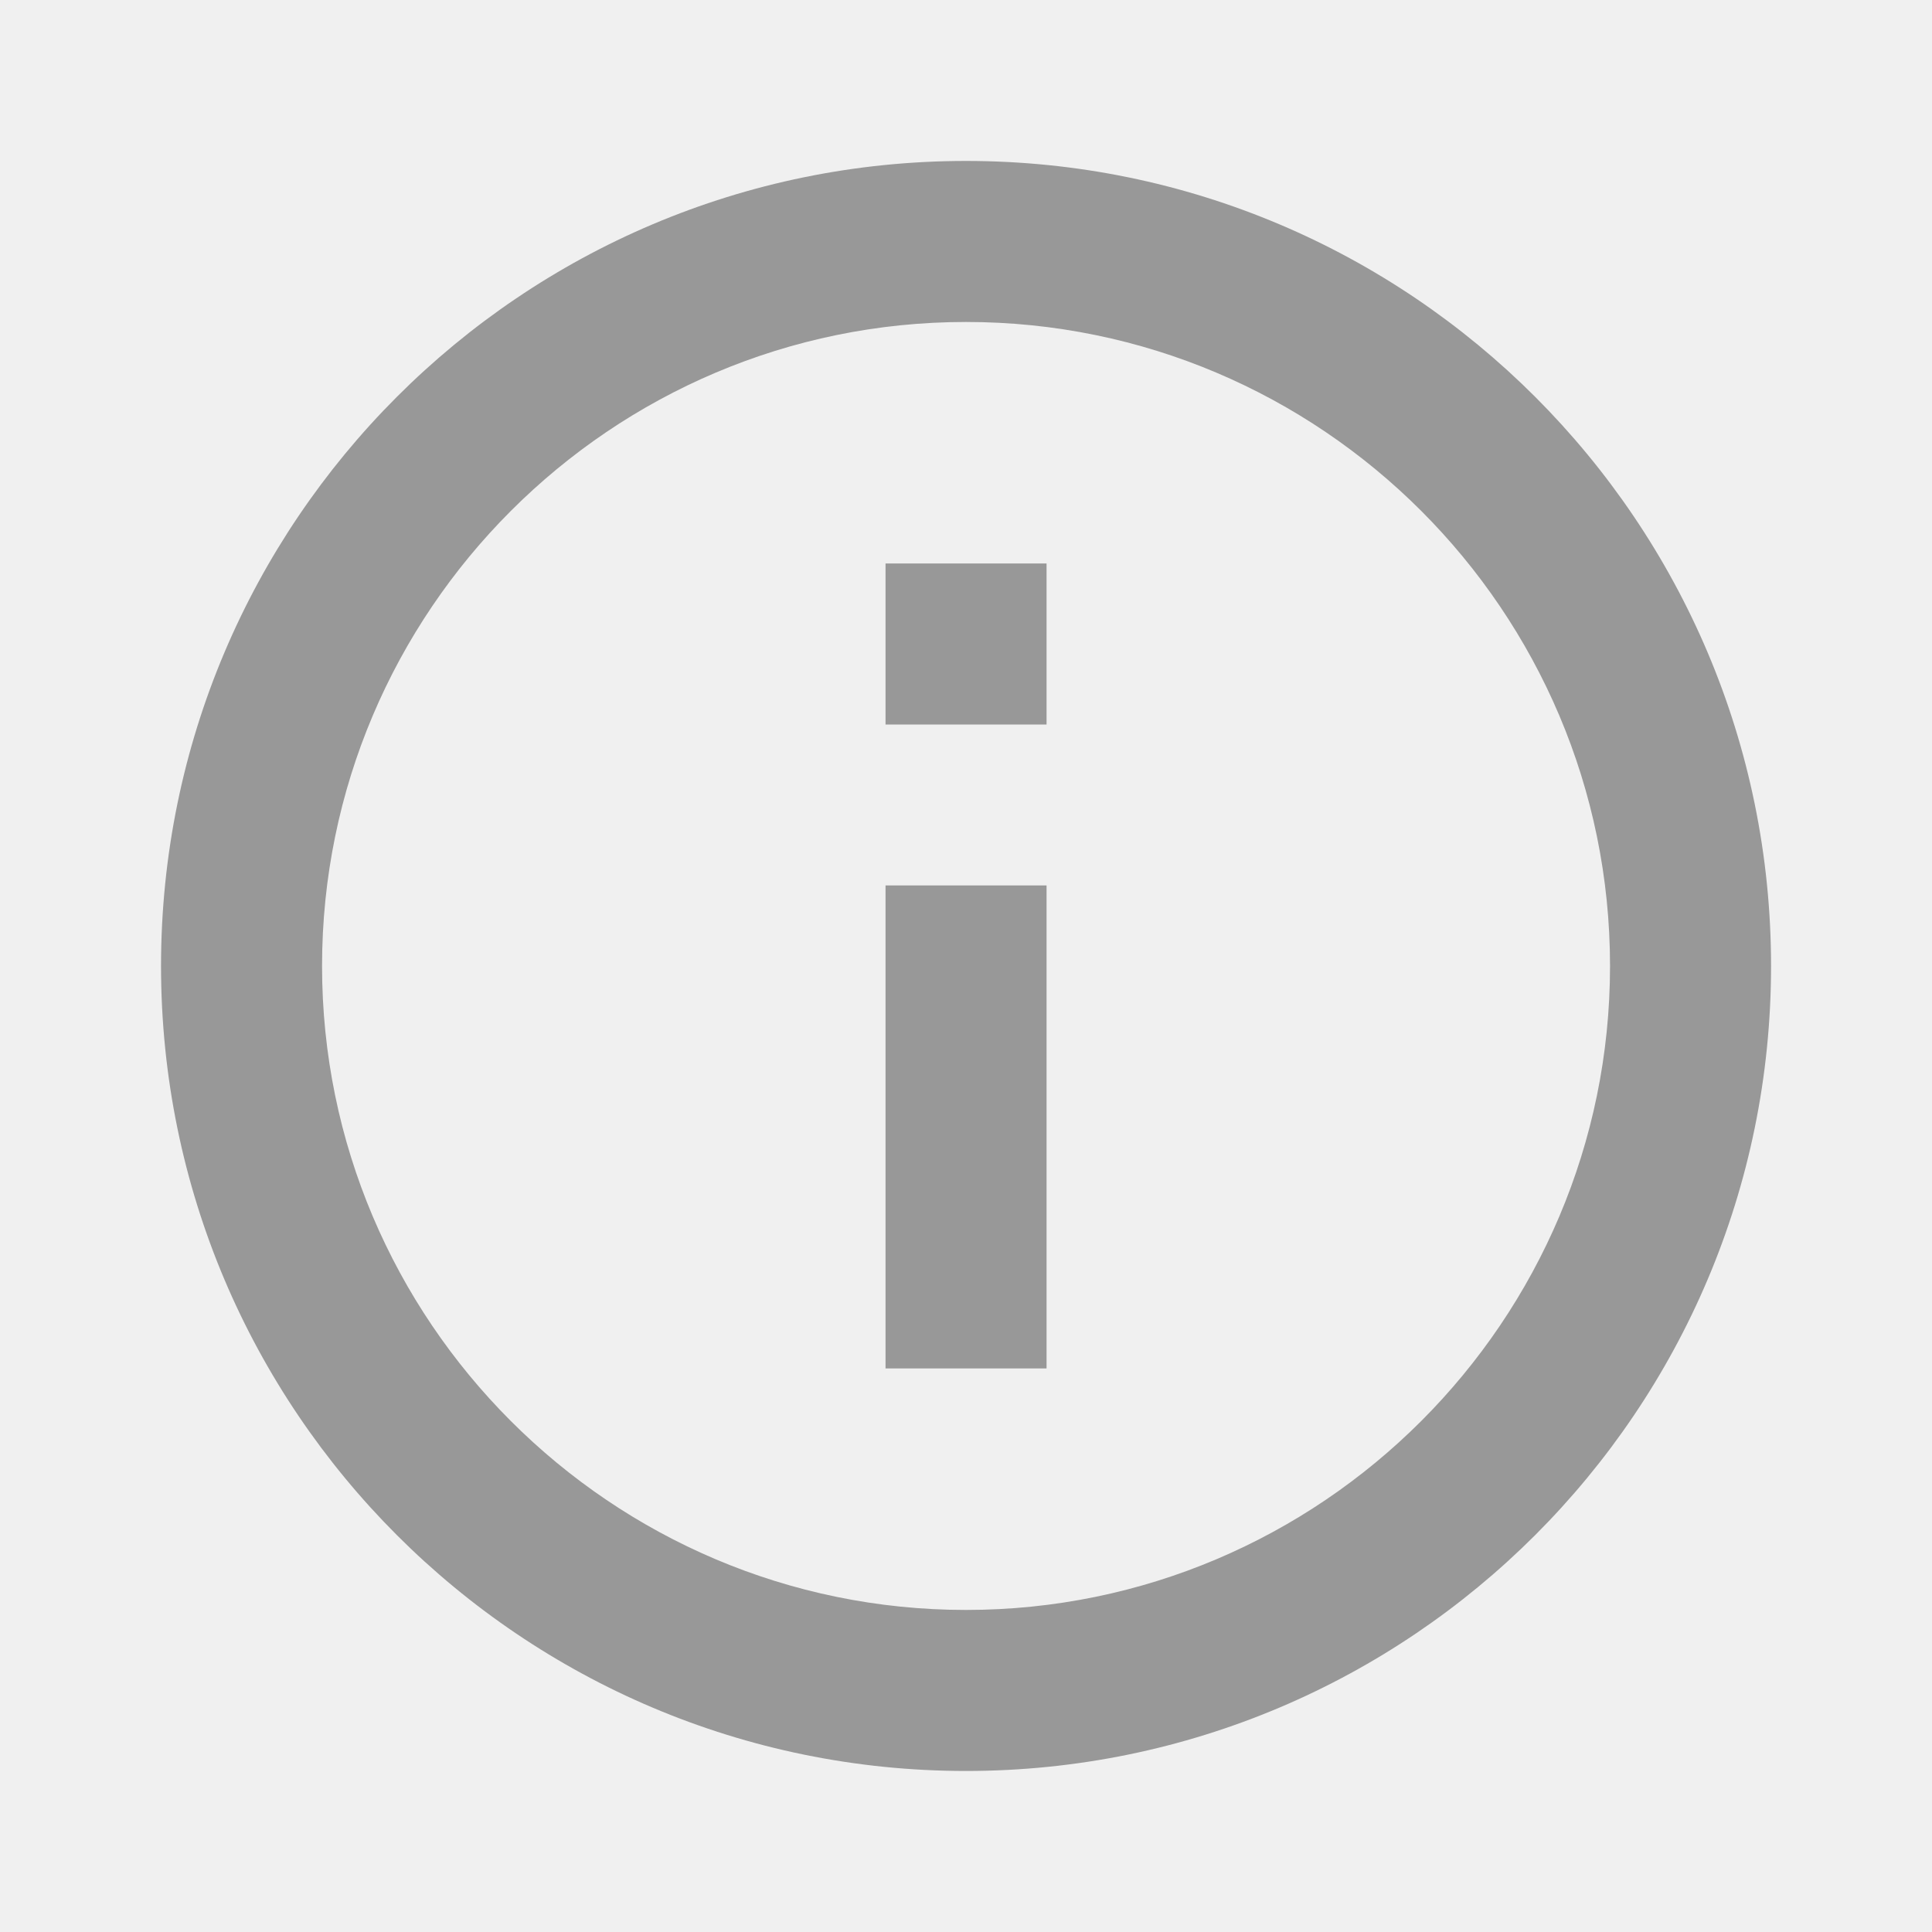
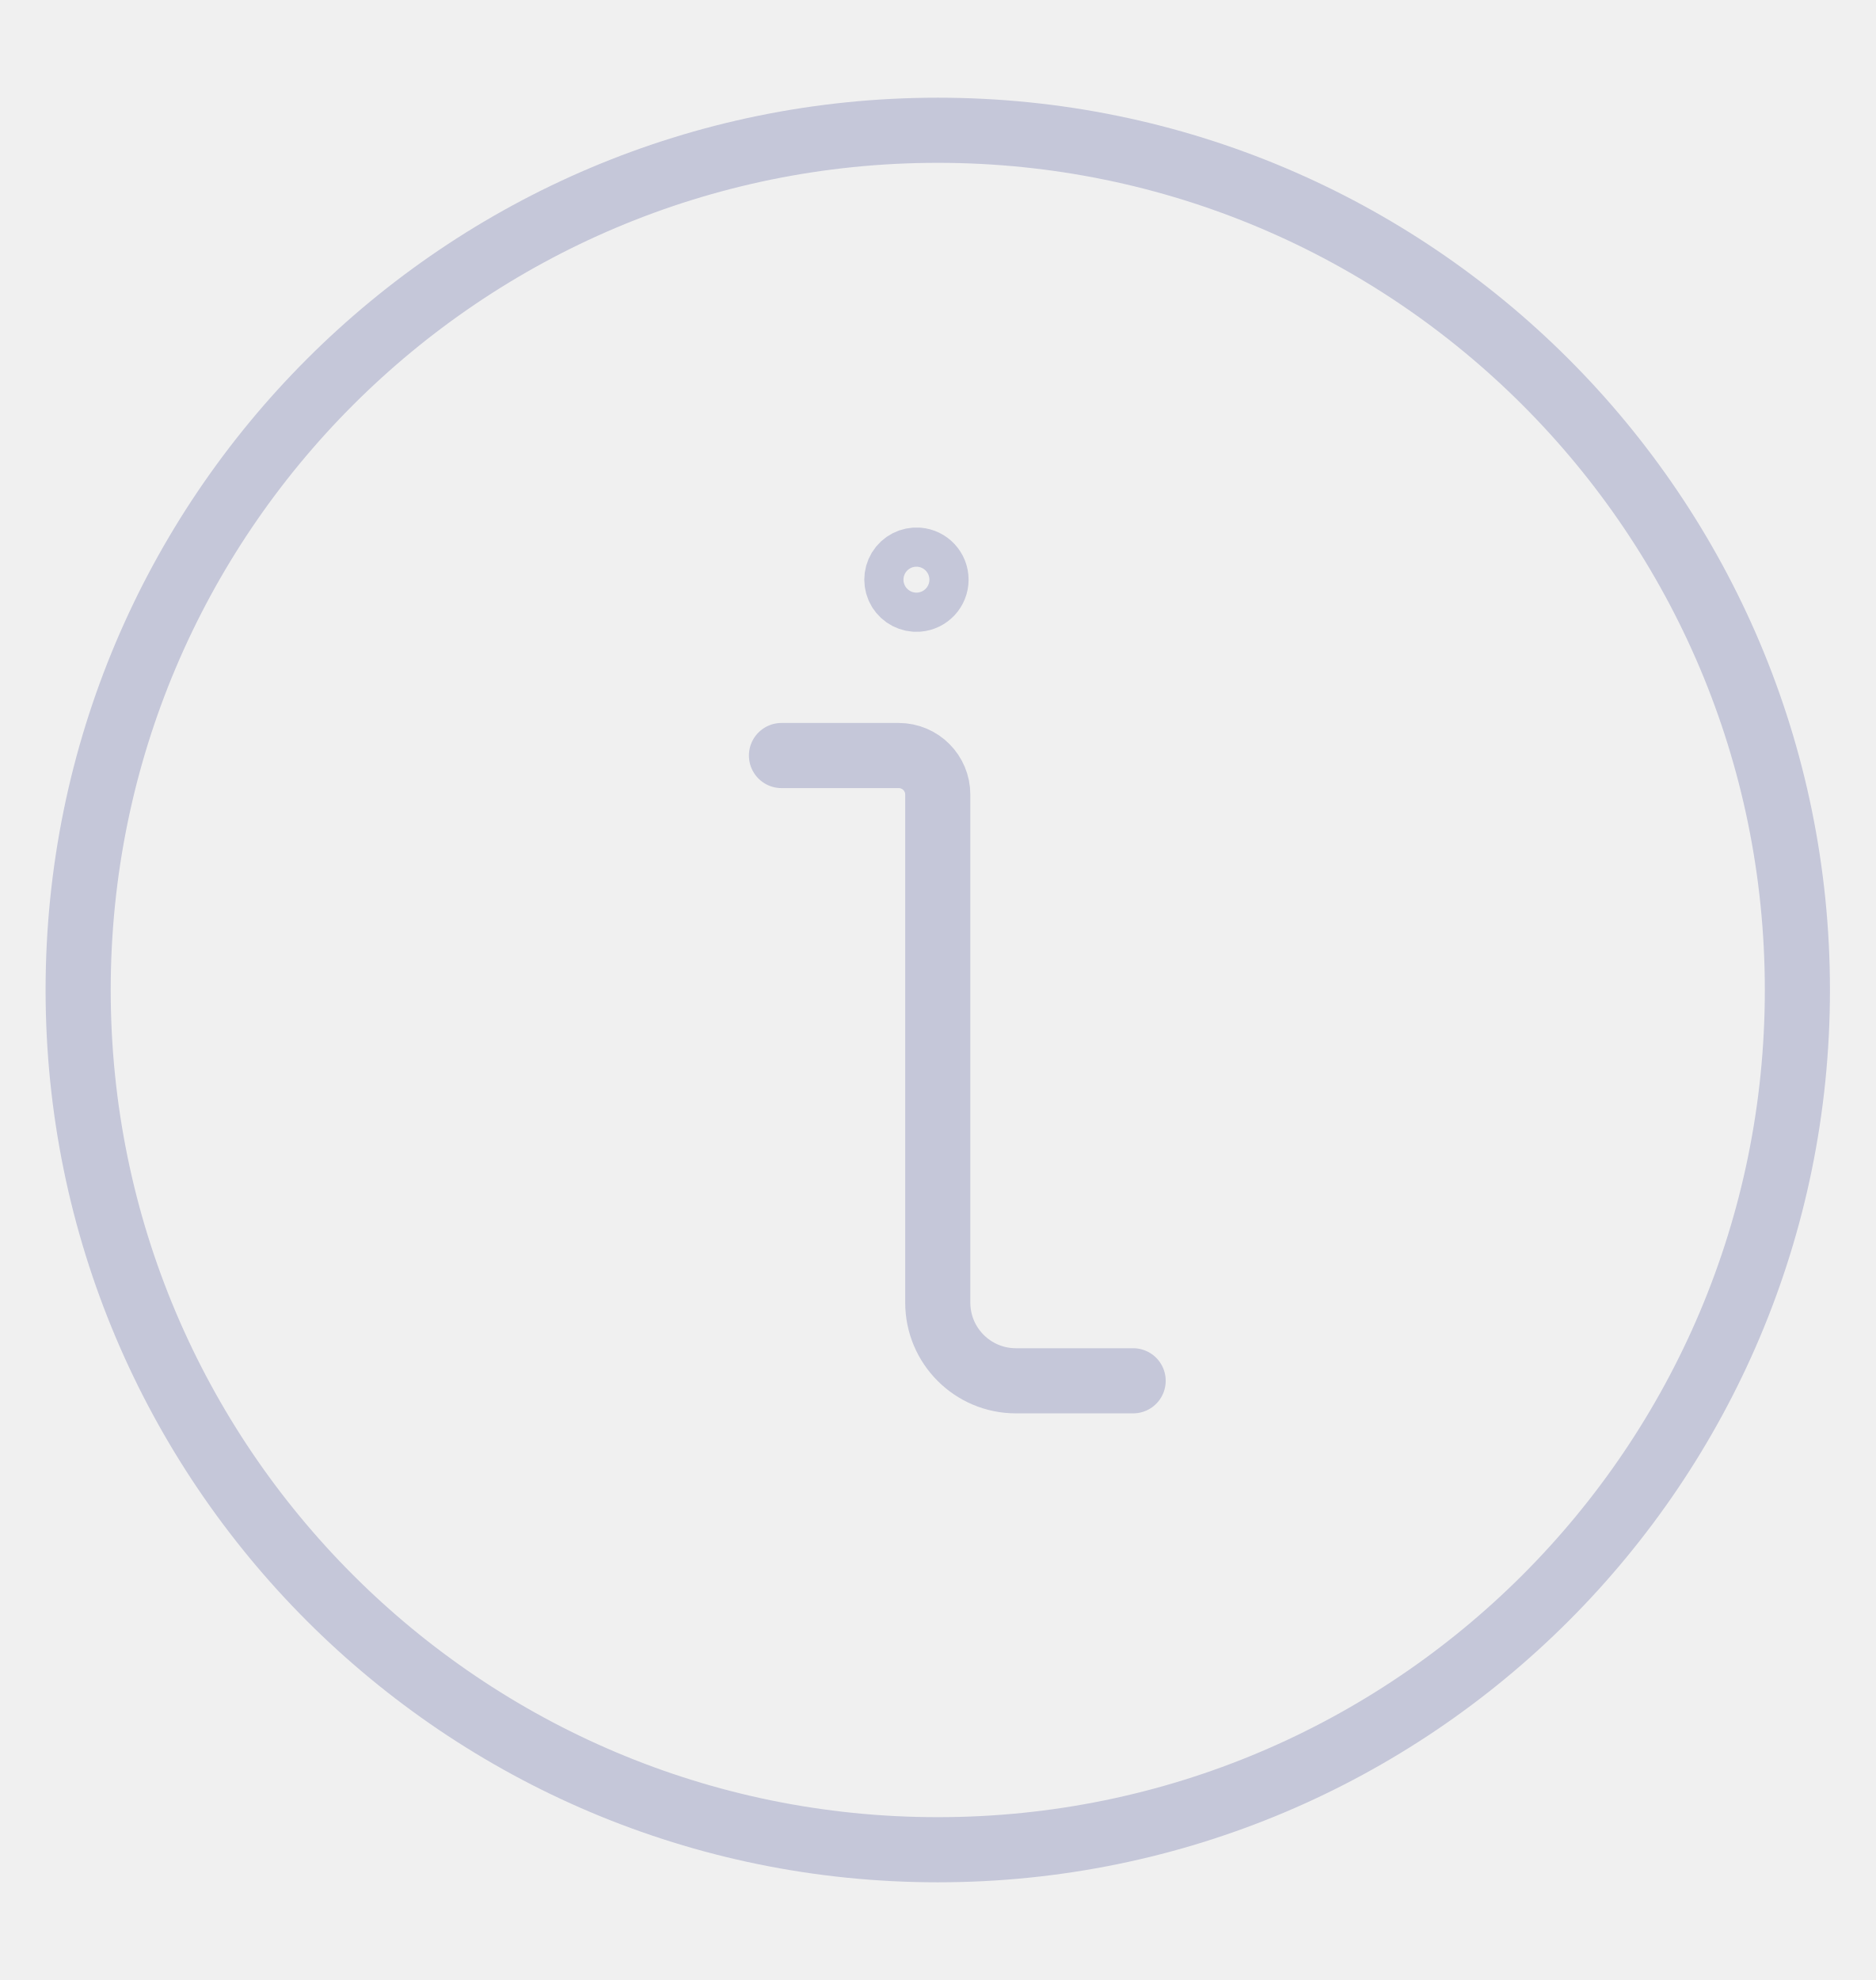
- <svg xmlns="http://www.w3.org/2000/svg" width="23" height="23" viewBox="0 0 23 23" fill="none">
-   <g clip-path="url(#ptb6r2abya)">
-     <path d="M10.542 6.708h1.917v1.917h-1.917V6.708zm0 3.833h1.917v5.75h-1.917v-5.75zm.958-8.625c-5.29 0-9.583 4.294-9.583 9.584s4.293 9.583 9.583 9.583 9.584-4.293 9.584-9.583S16.79 1.916 11.5 1.916zm0 17.25c-4.226 0-7.666-3.44-7.666-7.666 0-4.226 3.44-7.667 7.666-7.667 4.227 0 7.667 3.44 7.667 7.667 0 4.226-3.44 7.666-7.667 7.666z" fill="#989898" />
+ <svg xmlns="http://www.w3.org/2000/svg" width="18" height="19" viewBox="0 0 18 19" fill="none">
+   <g clip-path="url(#fjbselhzla)" stroke="#C5C7D9" stroke-width=".625" stroke-linecap="round" stroke-linejoin="round">
+     <path d="M9 17.75a8.25 8.25 0 1 0 0-16.5 8.25 8.25 0 0 0 0 16.5z" />
+     <path d="M10.875 13.25H9.75A.75.75 0 0 1 9 12.5V7.625a.375.375 0 0 0-.375-.375H7.5M8.809 5.375a.188.188 0 1 0 0 .375.188.188 0 0 0 0-.375z" />
  </g>
  <defs>
-     <clipPath id="ptb6r2abya">
-       <path fill="#fff" d="M0 0h23v23H0z" />
+     <clipPath id="fjbselhzla">
+       <path fill="#fff" transform="translate(0 .5)" d="M0 0h18v18H0z" />
    </clipPath>
  </defs>
</svg>
